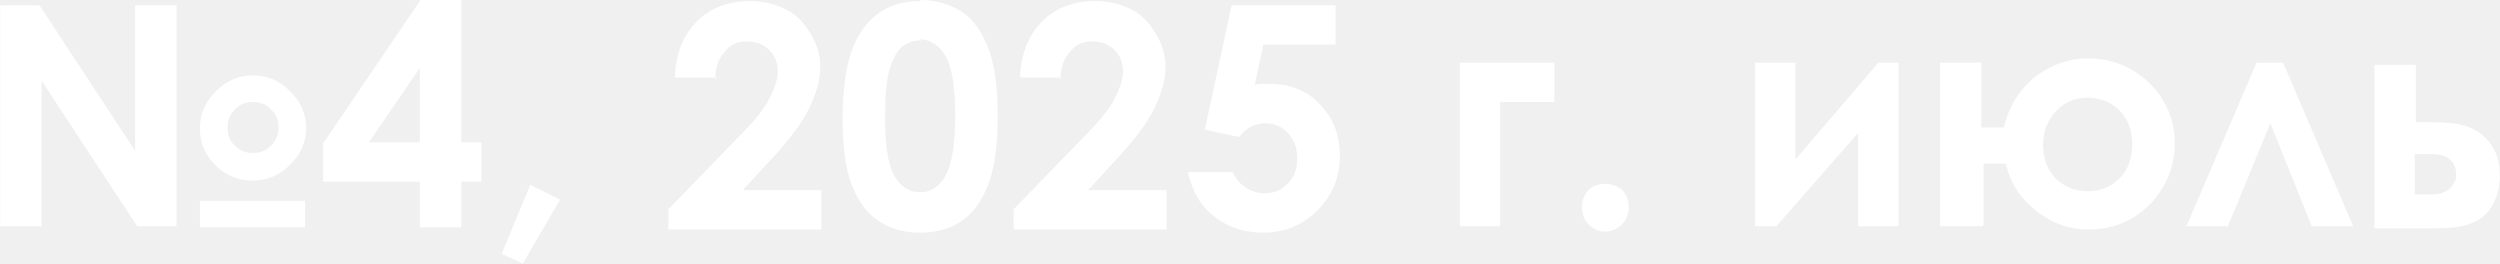
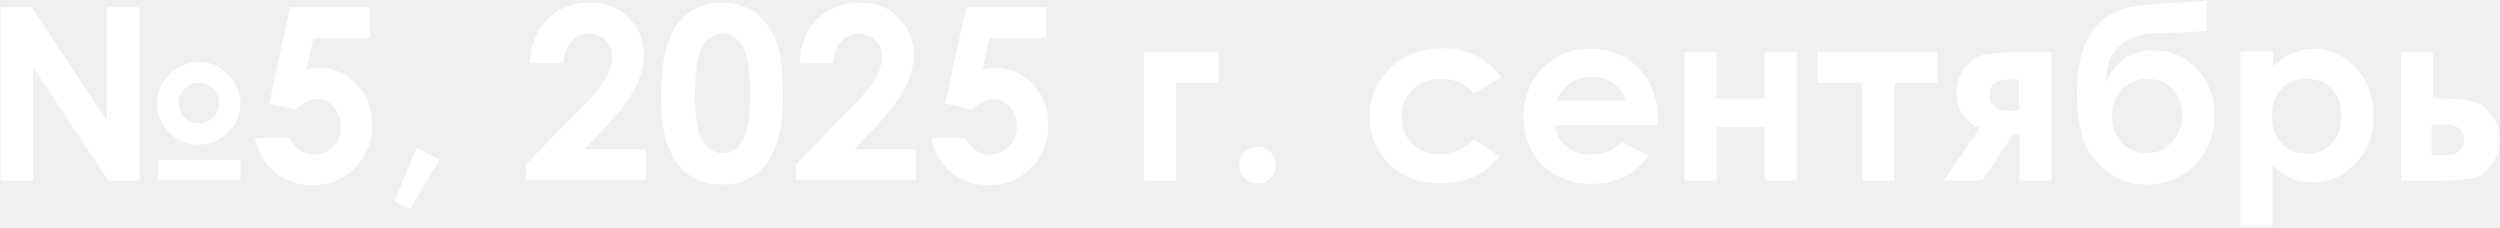
- <svg xmlns="http://www.w3.org/2000/svg" xml:space="preserve" width="42.93mm" height="4.524mm" version="1.1" style="shape-rendering:geometricPrecision; text-rendering:geometricPrecision; image-rendering:optimizeQuality; fill-rule:evenodd; clip-rule:evenodd" viewBox="0 0 23.53 2.48">
+ <svg xmlns="http://www.w3.org/2000/svg" xml:space="preserve" width="54.777mm" height="4.985mm" version="1.1" style="shape-rendering:geometricPrecision; text-rendering:geometricPrecision; image-rendering:optimizeQuality; fill-rule:evenodd; clip-rule:evenodd" viewBox="0 0 38.31 3.49">
  <defs>
    <style type="text/css">
   
    .fil0 {fill:white;fill-rule:nonzero}
   
  </style>
  </defs>
  <g id="Слой_x0020_1">
-     <path class="fil0" d="M-0 0.05l0.37 0 0.9 1.37 0 -1.37 0.39 0 0 2.08 -0.37 0 -0.9 -1.37 0 1.37 -0.39 0 0 -2.08zm2.88 1.15c0,0.14 -0.05,0.25 -0.15,0.35 -0.1,0.1 -0.22,0.15 -0.35,0.15 -0.14,0 -0.26,-0.05 -0.35,-0.14 -0.1,-0.1 -0.15,-0.21 -0.15,-0.35 0,-0.14 0.05,-0.25 0.15,-0.35 0.1,-0.1 0.21,-0.15 0.35,-0.15 0.14,0 0.25,0.05 0.35,0.15 0.1,0.1 0.15,0.21 0.15,0.35zm-0.26 -0c0,-0.07 -0.02,-0.12 -0.07,-0.17 -0.05,-0.05 -0.1,-0.07 -0.17,-0.07 -0.07,0 -0.12,0.02 -0.17,0.07 -0.05,0.05 -0.07,0.1 -0.07,0.17 0,0.07 0.02,0.13 0.07,0.17 0.05,0.05 0.1,0.07 0.17,0.07 0.07,0 0.12,-0.02 0.17,-0.07 0.05,-0.05 0.07,-0.11 0.07,-0.17zm-0.74 0.69l0.99 0 0 0.25 -0.99 0 0 -0.25z" />
-     <polygon id="_1" class="fil0" points="4.99,1.74 5.27,1.88 4.92,2.48 4.72,2.39 " />
-     <path id="_2" class="fil0" d="M6.74 0.73l-0.39 0c0.01,-0.23 0.08,-0.4 0.21,-0.53 0.13,-0.13 0.3,-0.19 0.5,-0.19 0.13,0 0.24,0.03 0.34,0.08 0.1,0.05 0.17,0.13 0.23,0.23 0.06,0.1 0.09,0.2 0.09,0.31 0,0.12 -0.04,0.26 -0.11,0.4 -0.07,0.14 -0.2,0.31 -0.39,0.51l-0.23 0.25 0.74 0 0 0.37 -1.44 0 0 -0.19 0.64 -0.66c0.16,-0.16 0.26,-0.28 0.31,-0.38 0.05,-0.1 0.08,-0.18 0.08,-0.26 0,-0.08 -0.03,-0.15 -0.08,-0.2 -0.05,-0.05 -0.12,-0.08 -0.21,-0.08 -0.09,0 -0.16,0.03 -0.21,0.1 -0.06,0.06 -0.09,0.15 -0.09,0.26z" />
-     <path id="_3" class="fil0" d="M8.66 0c0.15,0 0.28,0.04 0.39,0.11 0.11,0.07 0.19,0.19 0.25,0.34 0.06,0.15 0.09,0.37 0.09,0.64 0,0.28 -0.03,0.49 -0.09,0.65 -0.06,0.15 -0.14,0.27 -0.25,0.34 -0.1,0.07 -0.23,0.11 -0.39,0.11 -0.16,0 -0.29,-0.04 -0.39,-0.11 -0.11,-0.07 -0.19,-0.18 -0.25,-0.33 -0.06,-0.15 -0.09,-0.36 -0.09,-0.63 0,-0.38 0.06,-0.66 0.18,-0.83 0.13,-0.19 0.31,-0.28 0.55,-0.28zm0.01 0.38c-0.07,0 -0.13,0.02 -0.18,0.06 -0.05,0.04 -0.09,0.12 -0.12,0.22 -0.03,0.1 -0.04,0.26 -0.04,0.46 0,0.26 0.03,0.44 0.09,0.54 0.06,0.1 0.14,0.15 0.24,0.15 0.1,0 0.17,-0.05 0.23,-0.14 0.07,-0.12 0.1,-0.31 0.1,-0.58 0,-0.27 -0.03,-0.46 -0.09,-0.56 -0.06,-0.1 -0.14,-0.16 -0.24,-0.16z" />
-     <path id="_4" class="fil0" d="M9.99 0.73l-0.39 0c0.01,-0.23 0.08,-0.4 0.21,-0.53 0.13,-0.13 0.3,-0.19 0.5,-0.19 0.13,0 0.24,0.03 0.34,0.08 0.1,0.05 0.17,0.13 0.23,0.23 0.06,0.1 0.09,0.2 0.09,0.31 0,0.12 -0.04,0.26 -0.11,0.4 -0.07,0.14 -0.2,0.31 -0.39,0.51l-0.23 0.25 0.74 0 0 0.37 -1.44 0 0 -0.19 0.64 -0.66c0.16,-0.16 0.26,-0.28 0.31,-0.38 0.05,-0.1 0.08,-0.18 0.08,-0.26 0,-0.08 -0.03,-0.15 -0.08,-0.2 -0.05,-0.05 -0.12,-0.08 -0.21,-0.08 -0.09,0 -0.16,0.03 -0.21,0.1 -0.06,0.06 -0.09,0.15 -0.09,0.26z" />
-     <polygon id="_5" class="fil0" points="13.74,0.59 14.63,0.59 14.63,0.96 14.12,0.96 14.12,2.13 13.74,2.13 " />
-     <path id="_6" class="fil0" d="M15.11 1.73c0.06,0 0.11,0.02 0.16,0.06 0.04,0.04 0.06,0.1 0.06,0.16 0,0.06 -0.02,0.11 -0.06,0.16 -0.04,0.04 -0.1,0.07 -0.16,0.07 -0.06,0 -0.11,-0.02 -0.16,-0.07 -0.04,-0.04 -0.06,-0.1 -0.06,-0.16 0,-0.06 0.02,-0.11 0.06,-0.16 0.04,-0.04 0.1,-0.06 0.16,-0.06z" />
-     <path id="_7" class="fil0" d="M3.95 0l0.39 0 0 1.34 0.19 0 0 0.37 -0.19 0 0 0.43 -0.39 0 0 -0.43 -0.91 0 0 -0.36 0.91 -1.34zm0 1.34l0 -0.7 -0.48 0.7 0.48 0z" />
-     <polygon id="_8" class="fil0" points="16.72,2.13 16.52,2.13 16.52,0.59 16.9,0.59 16.9,1.5 17.68,0.59 17.87,0.59 17.87,2.13 17.49,2.13 17.49,1.25 " />
-     <path id="_9" class="fil0" d="M18.65 2.13l-0.39 0 0 -1.54 0.39 0 0 0.61 0.21 0c0.05,-0.2 0.15,-0.36 0.3,-0.48 0.15,-0.11 0.31,-0.17 0.49,-0.17 0.23,0 0.42,0.08 0.58,0.23 0.16,0.16 0.24,0.35 0.24,0.57 0,0.22 -0.08,0.41 -0.23,0.57 -0.16,0.16 -0.35,0.24 -0.58,0.24 -0.19,0 -0.35,-0.06 -0.5,-0.18 -0.15,-0.12 -0.24,-0.26 -0.28,-0.44l-0.21 0 0 0.58zm1.42 -0.77c0,-0.13 -0.04,-0.24 -0.12,-0.32 -0.08,-0.08 -0.18,-0.12 -0.3,-0.12 -0.12,0 -0.22,0.04 -0.3,0.13 -0.08,0.09 -0.12,0.19 -0.12,0.31 0,0.13 0.04,0.24 0.12,0.32 0.08,0.08 0.18,0.12 0.3,0.12 0.12,0 0.22,-0.04 0.3,-0.12 0.08,-0.08 0.12,-0.19 0.12,-0.32z" />
-     <polygon id="_10" class="fil0" points="22.15,2.13 21.76,2.13 21.37,1.16 20.97,2.13 20.58,2.13 21.24,0.59 21.49,0.59 " />
-     <path id="_11" class="fil0" d="M22.73 1.15l0.12 0c0.16,0 0.29,0.01 0.37,0.04 0.09,0.03 0.16,0.08 0.22,0.16 0.06,0.08 0.09,0.18 0.09,0.3 0,0.12 -0.03,0.22 -0.08,0.3 -0.05,0.08 -0.12,0.13 -0.21,0.16 -0.08,0.03 -0.2,0.04 -0.35,0.04l-0.54 0 0 -1.54 0.39 0 0 0.56zm0 0.68l0.12 0c0.07,0 0.12,-0 0.15,-0.02 0.03,-0.01 0.06,-0.03 0.08,-0.06 0.02,-0.03 0.04,-0.06 0.04,-0.1 0,-0.13 -0.08,-0.2 -0.23,-0.2l-0.16 0 0 0.37z" />
-     <path id="_12" class="fil0" d="M11.59 0.05l0.98 0 0 0.37 -0.68 0 -0.08 0.38c0.02,-0.01 0.05,-0.01 0.07,-0.01 0.02,-0 0.04,-0 0.07,-0 0.19,0 0.35,0.06 0.47,0.19 0.13,0.13 0.19,0.29 0.19,0.49 0,0.2 -0.07,0.37 -0.21,0.51 -0.14,0.14 -0.31,0.21 -0.51,0.21 -0.18,0 -0.33,-0.05 -0.46,-0.15 -0.13,-0.1 -0.21,-0.24 -0.25,-0.42l0.42 0c0.03,0.06 0.07,0.11 0.13,0.15 0.05,0.03 0.11,0.05 0.17,0.05 0.09,0 0.16,-0.03 0.22,-0.09 0.06,-0.06 0.09,-0.14 0.09,-0.24 0,-0.1 -0.03,-0.17 -0.09,-0.24 -0.06,-0.06 -0.13,-0.09 -0.21,-0.09 -0.04,0 -0.09,0.01 -0.13,0.03 -0.04,0.02 -0.08,0.05 -0.12,0.1l-0.32 -0.07 0.25 -1.16z" />
+     <path class="fil0" d="M-0 0.11l0.47 0 1.15 1.75 0 -1.75 0.5 0 0 2.66 -0.48 0 -1.15 -1.74 0 1.74 -0.5 0 0 -2.66zm3.67 1.47c0,0.17 -0.06,0.32 -0.19,0.45 -0.13,0.12 -0.27,0.19 -0.45,0.19 -0.18,0 -0.33,-0.06 -0.45,-0.18 -0.12,-0.12 -0.19,-0.27 -0.19,-0.45 0,-0.17 0.06,-0.32 0.19,-0.45 0.12,-0.12 0.27,-0.19 0.45,-0.19 0.17,0 0.32,0.06 0.45,0.19 0.12,0.12 0.19,0.27 0.19,0.45zm-0.33 -0c0,-0.09 -0.03,-0.16 -0.09,-0.22 -0.06,-0.06 -0.13,-0.09 -0.22,-0.09 -0.08,0 -0.16,0.03 -0.22,0.09 -0.06,0.06 -0.09,0.13 -0.09,0.22 0,0.09 0.03,0.16 0.09,0.22 0.06,0.06 0.13,0.09 0.22,0.09 0.08,0 0.16,-0.03 0.22,-0.09 0.06,-0.06 0.09,-0.13 0.09,-0.22zm-0.94 0.87l1.27 0 0 0.31 -1.27 0 0 -0.31z" />
+     <polygon id="_1" class="fil0" points="6.37,2.27 6.72,2.45 6.27,3.21 6.03,3.09 " />
+     <path id="_2" class="fil0" d="M8.6 0.97l-0.49 0c0.01,-0.29 0.1,-0.51 0.27,-0.68 0.17,-0.16 0.38,-0.25 0.64,-0.25 0.16,0 0.3,0.03 0.43,0.1 0.12,0.07 0.22,0.17 0.3,0.29 0.07,0.13 0.11,0.26 0.11,0.39 0,0.16 -0.04,0.33 -0.13,0.51 -0.09,0.18 -0.25,0.4 -0.49,0.65l-0.3 0.31 0.95 0 0 0.47 -1.84 0 0 -0.24 0.82 -0.84c0.2,-0.2 0.33,-0.36 0.4,-0.48 0.07,-0.12 0.1,-0.23 0.1,-0.33 0,-0.1 -0.03,-0.19 -0.1,-0.25 -0.07,-0.07 -0.16,-0.1 -0.26,-0.1 -0.11,0 -0.2,0.04 -0.27,0.12 -0.07,0.08 -0.11,0.19 -0.12,0.33z" />
+     <path id="_3" class="fil0" d="M11.05 0.04c0.19,0 0.36,0.05 0.5,0.14 0.14,0.1 0.25,0.24 0.33,0.44 0.08,0.2 0.11,0.47 0.11,0.82 0,0.35 -0.04,0.63 -0.12,0.82 -0.08,0.2 -0.18,0.34 -0.31,0.43 -0.13,0.09 -0.3,0.14 -0.5,0.14 -0.2,0 -0.37,-0.05 -0.5,-0.14 -0.14,-0.09 -0.24,-0.23 -0.32,-0.42 -0.08,-0.19 -0.12,-0.46 -0.12,-0.81 0,-0.49 0.08,-0.84 0.23,-1.06 0.17,-0.24 0.4,-0.36 0.7,-0.36zm0.02 0.48c-0.09,0 -0.16,0.03 -0.23,0.08 -0.07,0.05 -0.12,0.15 -0.15,0.28 -0.03,0.13 -0.05,0.33 -0.05,0.59 0,0.33 0.04,0.57 0.12,0.69 0.08,0.13 0.18,0.19 0.31,0.19 0.12,0 0.22,-0.06 0.29,-0.18 0.09,-0.15 0.13,-0.39 0.13,-0.74 0,-0.35 -0.04,-0.59 -0.12,-0.72 -0.08,-0.13 -0.18,-0.2 -0.3,-0.2z" />
+     <path id="_4" class="fil0" d="M12.74 0.97l-0.49 0c0.01,-0.29 0.1,-0.51 0.27,-0.68 0.17,-0.16 0.38,-0.25 0.64,-0.25 0.16,0 0.3,0.03 0.43,0.1 0.12,0.07 0.22,0.17 0.3,0.29 0.07,0.13 0.11,0.26 0.11,0.39 0,0.16 -0.04,0.33 -0.13,0.51 -0.09,0.18 -0.25,0.4 -0.49,0.65l-0.3 0.31 0.95 0 0 0.47 -1.84 0 0 -0.24 0.82 -0.84c0.2,-0.2 0.33,-0.36 0.4,-0.48 0.07,-0.12 0.1,-0.23 0.1,-0.33 0,-0.1 -0.03,-0.19 -0.1,-0.25 -0.07,-0.07 -0.16,-0.1 -0.26,-0.1 -0.11,0 -0.2,0.04 -0.27,0.12 -0.07,0.08 -0.11,0.19 -0.12,0.33z" />
+     <polygon id="_5" class="fil0" points="17.53,0.8 18.67,0.8 18.67,1.27 18.02,1.27 18.02,2.77 17.53,2.77 " />
+     <path id="_6" class="fil0" d="M19.27 2.25c0.08,0 0.14,0.03 0.2,0.08 0.05,0.05 0.08,0.12 0.08,0.2 0,0.08 -0.03,0.15 -0.08,0.2 -0.06,0.06 -0.12,0.08 -0.2,0.08 -0.08,0 -0.14,-0.03 -0.2,-0.08 -0.05,-0.06 -0.08,-0.12 -0.08,-0.2 0,-0.08 0.03,-0.14 0.08,-0.2 0.06,-0.05 0.12,-0.08 0.2,-0.08z" />
+     <path id="_7" class="fil0" d="M4.42 0.11l1.24 0 0 0.47 -0.87 0 -0.11 0.49c0.03,-0.01 0.06,-0.01 0.09,-0.02 0.03,-0 0.06,-0.01 0.08,-0.01 0.24,0 0.44,0.08 0.6,0.25 0.16,0.16 0.24,0.37 0.24,0.63 0,0.26 -0.09,0.48 -0.26,0.65 -0.18,0.18 -0.39,0.27 -0.64,0.27 -0.23,0 -0.42,-0.06 -0.58,-0.19 -0.16,-0.13 -0.27,-0.31 -0.32,-0.53l0.53 0c0.04,0.08 0.09,0.15 0.16,0.19 0.07,0.04 0.14,0.06 0.22,0.06 0.11,0 0.21,-0.04 0.29,-0.12 0.08,-0.08 0.12,-0.18 0.12,-0.31 0,-0.12 -0.04,-0.22 -0.11,-0.3 -0.07,-0.08 -0.16,-0.12 -0.26,-0.12 -0.06,0 -0.11,0.01 -0.16,0.04 -0.05,0.03 -0.11,0.07 -0.16,0.12l-0.41 -0.09 0.32 -1.48z" />
+     <path id="_8" class="fil0" d="M23 1.2l-0.41 0.23c-0.08,-0.08 -0.15,-0.14 -0.23,-0.17 -0.08,-0.03 -0.16,-0.05 -0.26,-0.05 -0.18,0 -0.33,0.05 -0.45,0.16 -0.11,0.11 -0.17,0.25 -0.17,0.42 0,0.17 0.05,0.3 0.16,0.41 0.11,0.11 0.25,0.16 0.43,0.16 0.22,0 0.39,-0.08 0.52,-0.23l0.39 0.27c-0.21,0.27 -0.51,0.41 -0.89,0.41 -0.35,0 -0.62,-0.1 -0.81,-0.31 -0.2,-0.2 -0.29,-0.44 -0.29,-0.72 0,-0.19 0.05,-0.36 0.14,-0.52 0.1,-0.16 0.23,-0.29 0.4,-0.38 0.17,-0.09 0.36,-0.14 0.57,-0.14 0.2,0 0.37,0.04 0.53,0.12 0.16,0.08 0.28,0.19 0.38,0.33z" />
+     <path id="_9" class="fil0" d="M25.41 1.92l-1.58 0c0.02,0.14 0.08,0.25 0.18,0.33 0.1,0.08 0.23,0.12 0.38,0.12 0.18,0 0.34,-0.06 0.47,-0.19l0.41 0.2c-0.1,0.15 -0.23,0.26 -0.37,0.33 -0.14,0.07 -0.32,0.11 -0.51,0.11 -0.31,0 -0.56,-0.1 -0.75,-0.29 -0.19,-0.19 -0.29,-0.44 -0.29,-0.73 0,-0.3 0.1,-0.55 0.29,-0.75 0.19,-0.2 0.43,-0.3 0.73,-0.3 0.31,0 0.56,0.1 0.75,0.3 0.19,0.2 0.29,0.46 0.29,0.78l-0 0.09zm-0.49 -0.38c-0.03,-0.11 -0.1,-0.19 -0.19,-0.26 -0.1,-0.07 -0.21,-0.1 -0.33,-0.1 -0.14,0 -0.26,0.04 -0.36,0.11 -0.06,0.05 -0.13,0.13 -0.18,0.25l1.07 0z" />
+     <polygon id="_10" class="fil0" points="26.31,1.51 27.05,1.51 27.05,0.8 27.54,0.8 27.54,2.77 27.05,2.77 27.05,1.95 26.31,1.95 26.31,2.77 25.82,2.77 25.82,0.8 26.31,0.8 " />
+     <polygon id="_11" class="fil0" points="27.86,0.8 29.7,0.8 29.7,1.27 29.04,1.27 29.04,2.77 28.55,2.77 28.55,1.27 27.86,1.27 " />
+     <path id="_12" class="fil0" d="M30.35 1.96c-0.11,-0.04 -0.19,-0.1 -0.26,-0.2 -0.07,-0.1 -0.1,-0.21 -0.1,-0.33 0,-0.15 0.04,-0.27 0.12,-0.38 0.08,-0.11 0.18,-0.18 0.3,-0.21 0.12,-0.03 0.29,-0.04 0.54,-0.04l0.5 0 0 1.97 -0.49 0 0 -0.71 -0.1 0 -0.47 0.71 -0.59 0 0.55 -0.81zm0.6 -0.27l0 -0.47 -0.17 0c-0.19,0 -0.28,0.08 -0.28,0.24 0,0.16 0.1,0.24 0.32,0.24l0.14 0z" />
+     <path id="_13" class="fil0" d="M33.83 0l0 0.47c-0.14,0.02 -0.28,0.02 -0.41,0.03 -0.24,0 -0.42,0.01 -0.55,0.03 -0.12,0.02 -0.23,0.06 -0.32,0.13 -0.09,0.07 -0.16,0.15 -0.2,0.24 -0.04,0.09 -0.06,0.22 -0.07,0.38 0.14,-0.34 0.39,-0.51 0.73,-0.51 0.25,0 0.48,0.09 0.66,0.28 0.19,0.19 0.28,0.43 0.28,0.72 0,0.3 -0.1,0.55 -0.3,0.76 -0.2,0.2 -0.45,0.3 -0.74,0.3 -0.24,0 -0.45,-0.07 -0.64,-0.22 -0.18,-0.15 -0.3,-0.32 -0.35,-0.52 -0.05,-0.2 -0.08,-0.42 -0.08,-0.65 0,-0.3 0.04,-0.54 0.11,-0.72 0.07,-0.18 0.17,-0.32 0.29,-0.42 0.12,-0.09 0.26,-0.15 0.42,-0.19 0.16,-0.03 0.39,-0.05 0.7,-0.07 0.21,-0.01 0.36,-0.02 0.46,-0.03zm-0.37 1.78c0,-0.16 -0.05,-0.3 -0.15,-0.41 -0.1,-0.11 -0.23,-0.16 -0.39,-0.16 -0.16,0 -0.28,0.05 -0.39,0.16 -0.1,0.11 -0.15,0.24 -0.15,0.41 0,0.17 0.05,0.31 0.15,0.41 0.1,0.11 0.23,0.16 0.38,0.16 0.15,0 0.28,-0.05 0.38,-0.16 0.1,-0.1 0.16,-0.24 0.16,-0.41z" />
+     <path id="_14" class="fil0" d="M34.85 0.8l0 0.22c0.09,-0.09 0.19,-0.15 0.29,-0.2 0.1,-0.04 0.21,-0.07 0.33,-0.07 0.26,0 0.47,0.1 0.65,0.29 0.18,0.19 0.27,0.44 0.27,0.74 0,0.29 -0.09,0.54 -0.28,0.73 -0.19,0.2 -0.4,0.29 -0.66,0.29 -0.11,0 -0.22,-0.02 -0.32,-0.06 -0.1,-0.04 -0.19,-0.11 -0.29,-0.2l0 0.93 -0.49 0 0 -2.68 0.49 0zm0.52 0.4c-0.15,0 -0.28,0.05 -0.39,0.16 -0.1,0.11 -0.15,0.24 -0.15,0.42 0,0.17 0.05,0.32 0.15,0.42 0.1,0.11 0.23,0.16 0.39,0.16 0.15,0 0.28,-0.05 0.38,-0.16 0.1,-0.11 0.15,-0.25 0.15,-0.42 0,-0.17 -0.05,-0.31 -0.15,-0.41 -0.1,-0.11 -0.23,-0.16 -0.38,-0.16z" />
+     <path id="_15" class="fil0" d="M37.29 1.51l0.15 0c0.21,0 0.37,0.02 0.48,0.05 0.11,0.03 0.2,0.1 0.28,0.2 0.08,0.1 0.11,0.23 0.11,0.38 0,0.15 -0.03,0.28 -0.1,0.38 -0.07,0.1 -0.16,0.17 -0.26,0.2 -0.11,0.03 -0.26,0.05 -0.45,0.05l-0.69 0 0 -1.97 0.49 0 0 0.71zm0 0.87l0.15 0c0.09,0 0.15,-0.01 0.19,-0.02 0.04,-0.01 0.07,-0.04 0.1,-0.07 0.03,-0.04 0.05,-0.08 0.05,-0.13 0,-0.17 -0.1,-0.25 -0.29,-0.25l-0.21 0 0 0.47z" />
+     <path id="_16" class="fil0" d="M14.79 0.11l1.24 0 0 0.47 -0.87 0 -0.11 0.49c0.03,-0.01 0.06,-0.01 0.09,-0.02 0.03,-0 0.06,-0.01 0.08,-0.01 0.24,0 0.44,0.08 0.6,0.25 0.16,0.16 0.24,0.37 0.24,0.63 0,0.26 -0.09,0.48 -0.26,0.65 -0.18,0.18 -0.39,0.27 -0.64,0.27 -0.23,0 -0.42,-0.06 -0.58,-0.19 -0.16,-0.13 -0.27,-0.31 -0.32,-0.53l0.53 0c0.04,0.08 0.09,0.15 0.16,0.19 0.07,0.04 0.14,0.06 0.22,0.06 0.11,0 0.21,-0.04 0.29,-0.12 0.08,-0.08 0.12,-0.18 0.12,-0.31 0,-0.12 -0.04,-0.22 -0.11,-0.3 -0.07,-0.08 -0.16,-0.12 -0.26,-0.12 -0.06,0 -0.11,0.01 -0.16,0.04 -0.05,0.03 -0.11,0.07 -0.16,0.12l-0.41 -0.09 0.32 -1.48z" />
  </g>
</svg>
